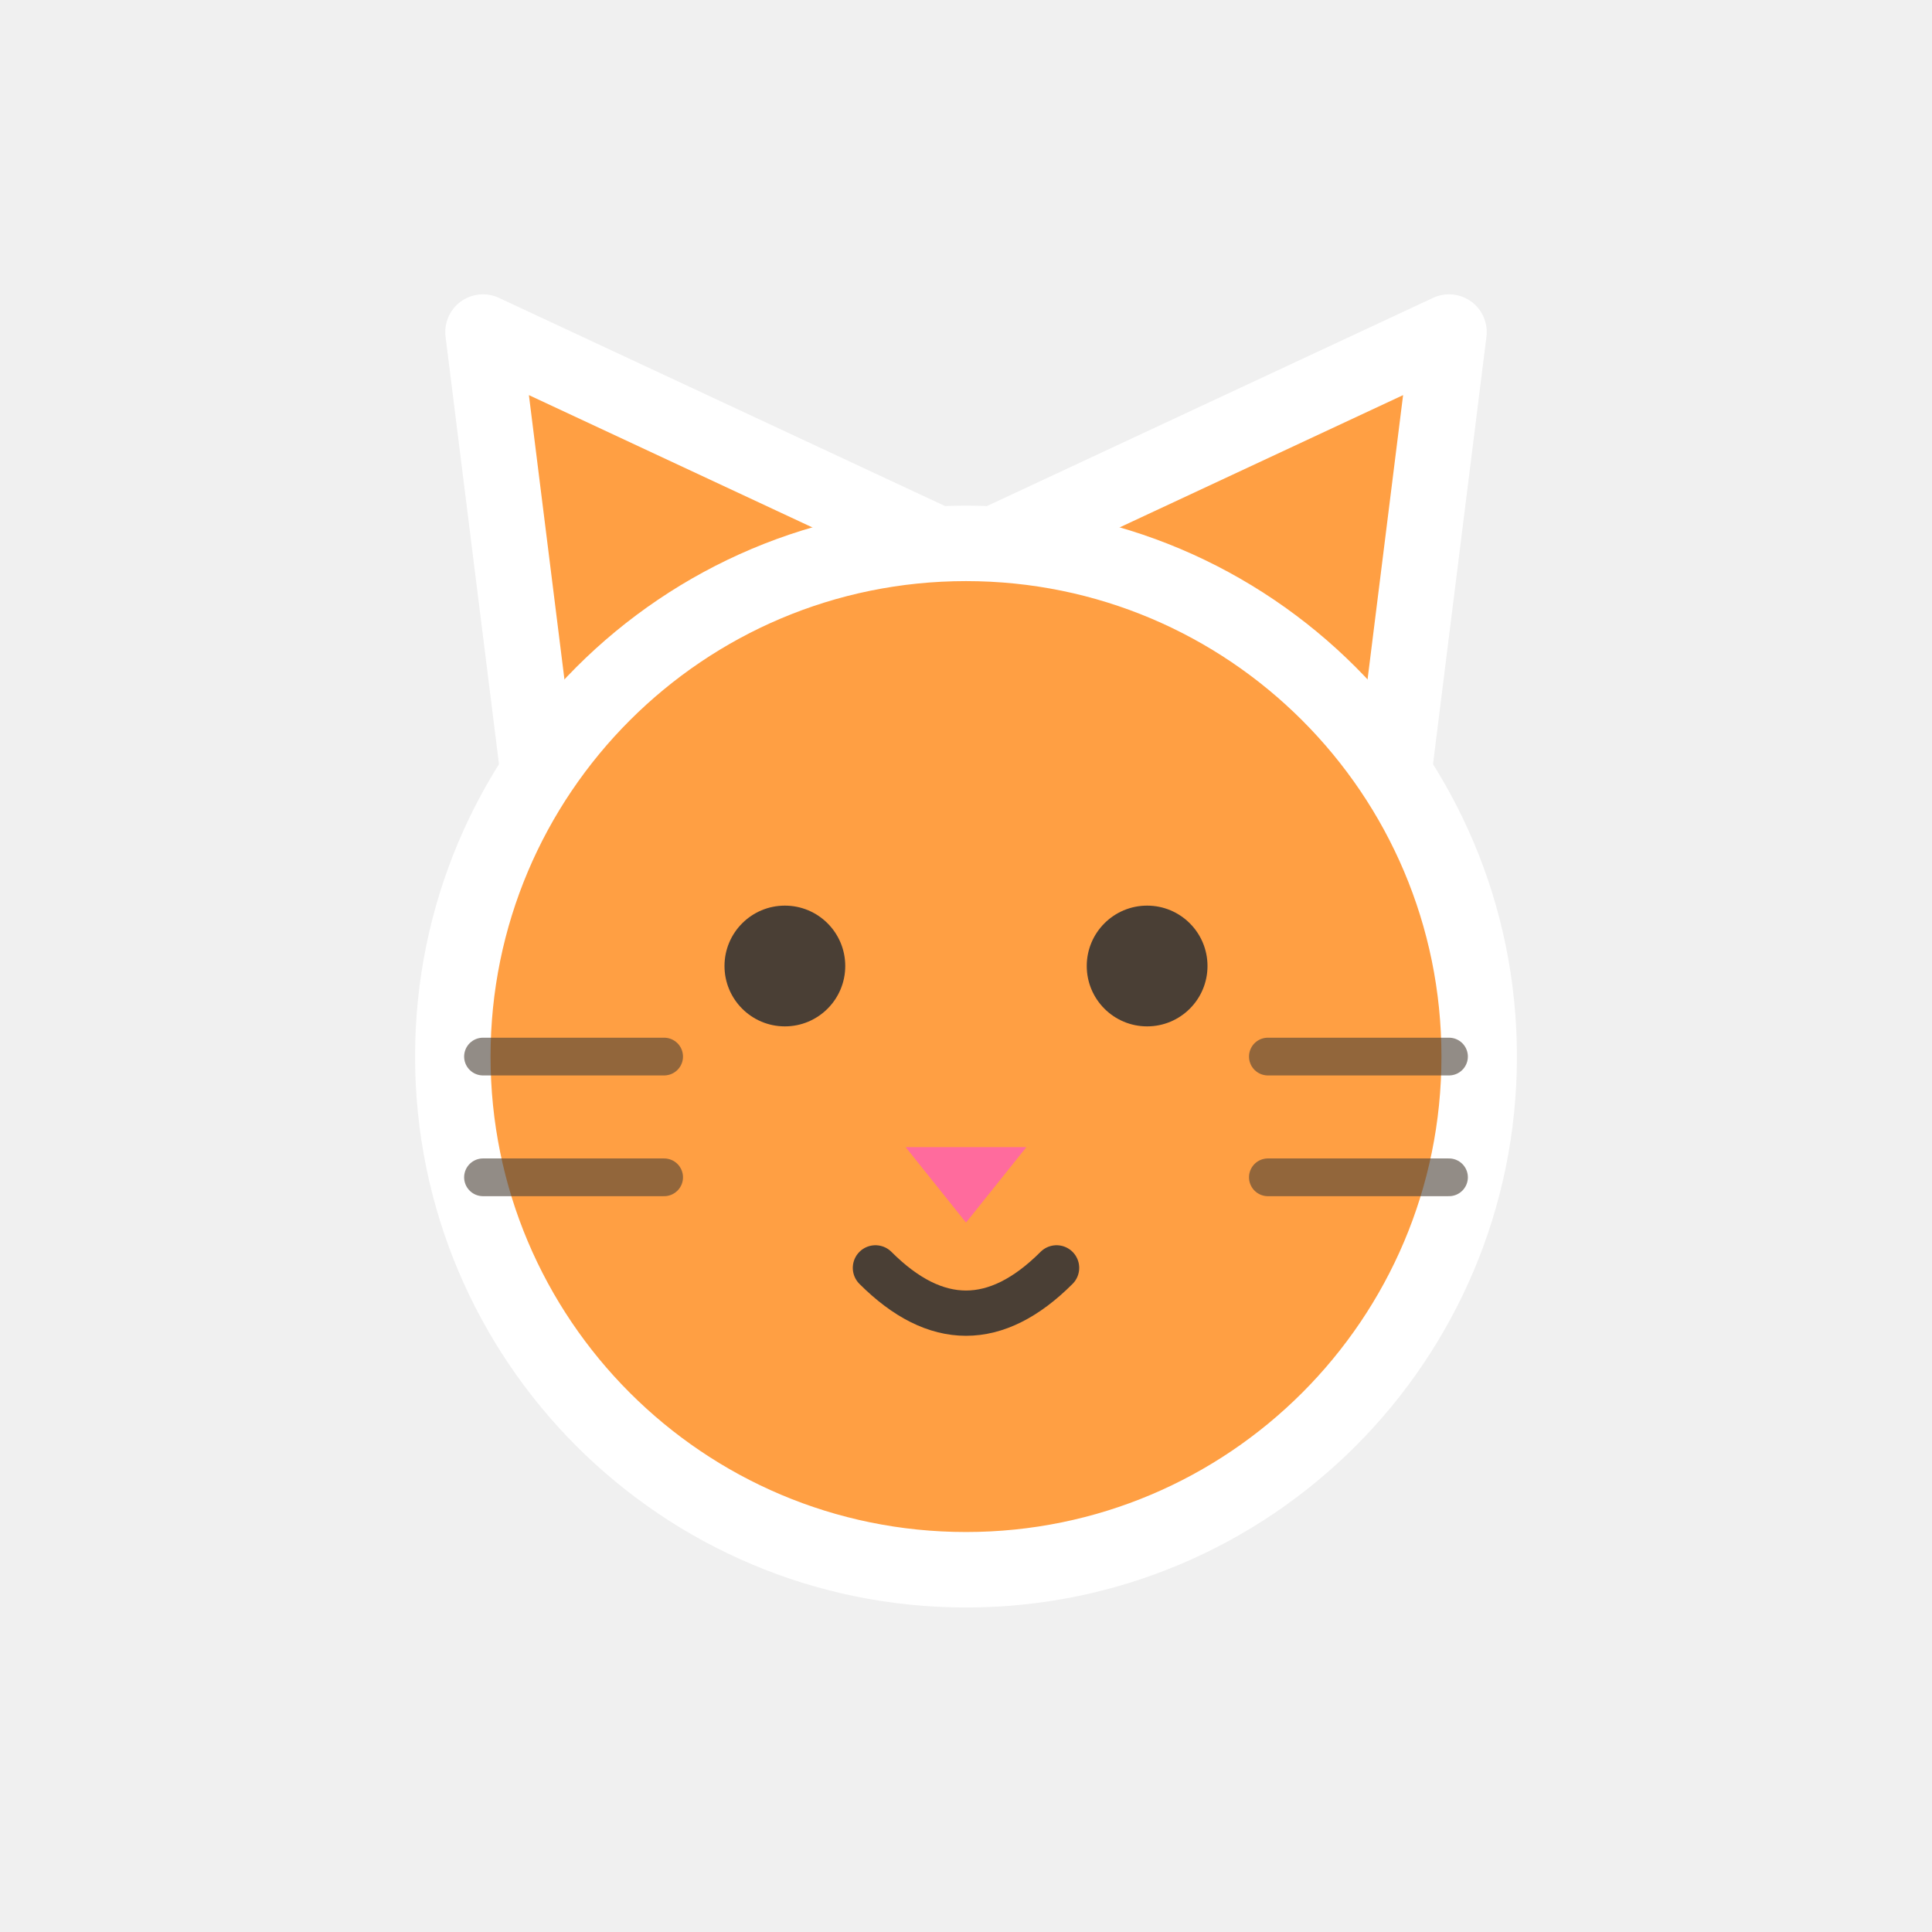
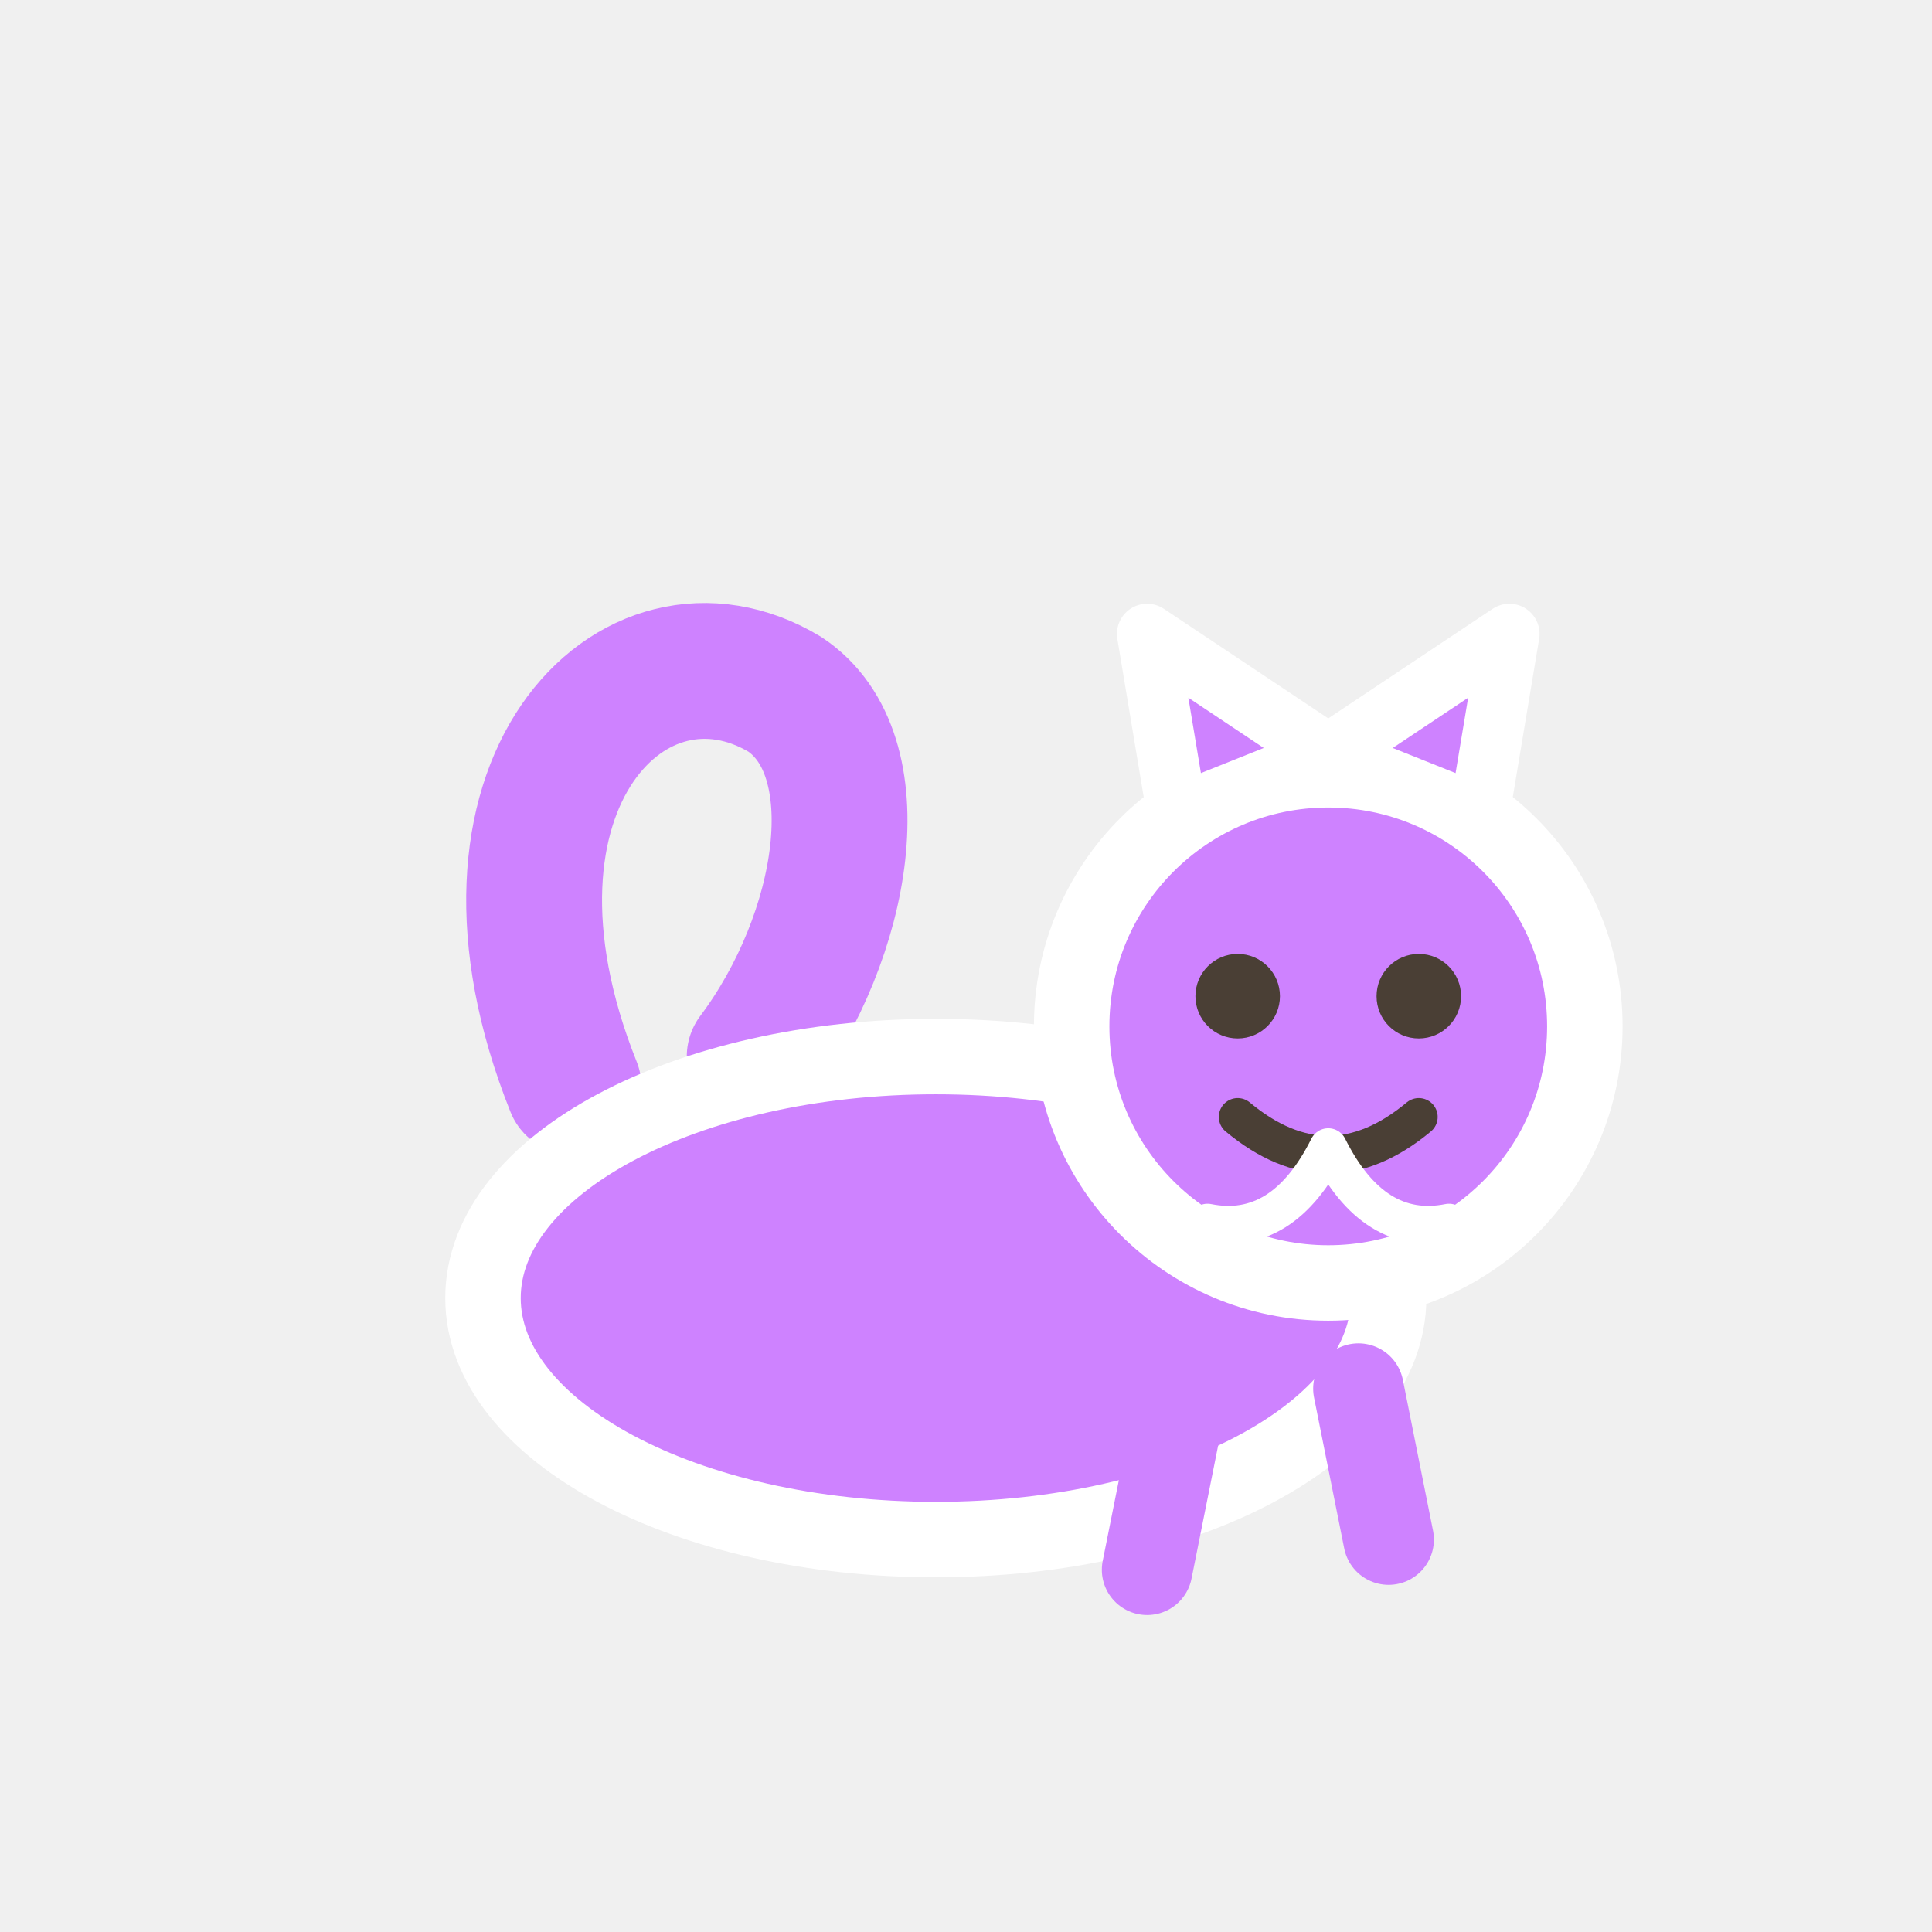
<svg xmlns="http://www.w3.org/2000/svg" viewBox="0 0 512 512" width="512" height="512" role="img">
  <g transform="translate(56 56) scale(4.0)">
-     <path d="M22 40L18 8l30 14z" fill="#ff9f43" stroke="#ffffff" stroke-width="5" stroke-linejoin="round" />
-     <path d="M78 40L82 8 52 22z" fill="#ff9f43" stroke="#ffffff" stroke-width="5" stroke-linejoin="round" />
-     <circle cx="50" cy="56" r="34" fill="#ff9f43" stroke="#ffffff" stroke-width="5" />
-     <circle cx="38" cy="50" r="4" fill="#4a3f35" />
-     <circle cx="62" cy="50" r="4" fill="#4a3f35" />
-     <path d="M46 62h8l-4 5z" fill="#ff6b9d" />
-     <path d="M44 70q6 6 12 0" stroke="#4a3f35" stroke-width="3" fill="none" stroke-linecap="round" />
-     <path d="M18 56h12M18 64h12M70 56h12M70 64h12" stroke="#4a3f35" stroke-width="2.5" stroke-linecap="round" opacity="0.6" />
+     <path d="M24 58 C16 38 28 26 38 32 C44 36 42 48 36 56" stroke="#ce82ff" stroke-width="9" fill="none" stroke-linecap="round" />
+     <ellipse cx="48" cy="72" rx="30" ry="16" fill="#ce82ff" stroke="#ffffff" stroke-width="5" />
+     <path d="M64 80l-2 10M76 78l2 10" stroke="#ce82ff" stroke-width="6" stroke-linecap="round" />
+     <circle cx="74" cy="54" r="17" fill="#ce82ff" stroke="#ffffff" stroke-width="5" />
+     <path d="M64 40 L62 28 L74 36 Z" fill="#ce82ff" stroke="#ffffff" stroke-width="4" stroke-linejoin="round" />
+     <path d="M84 40 L86 28 L74 36 Z" fill="#ce82ff" stroke="#ffffff" stroke-width="4" stroke-linejoin="round" />
+     <circle cx="68" cy="52" r="2.8" fill="#4a3f35" />
+     <circle cx="80" cy="52" r="2.8" fill="#4a3f35" />
+     <path d="M68 60q6 5 12 0" stroke="#4a3f35" stroke-width="2.5" fill="none" stroke-linecap="round" />
+     <path d="M74 62q-3 6-8 5M74 62q3 6 8 5" stroke="#ffffff" stroke-width="2.5" fill="none" stroke-linecap="round" />
  </g>
</svg>
